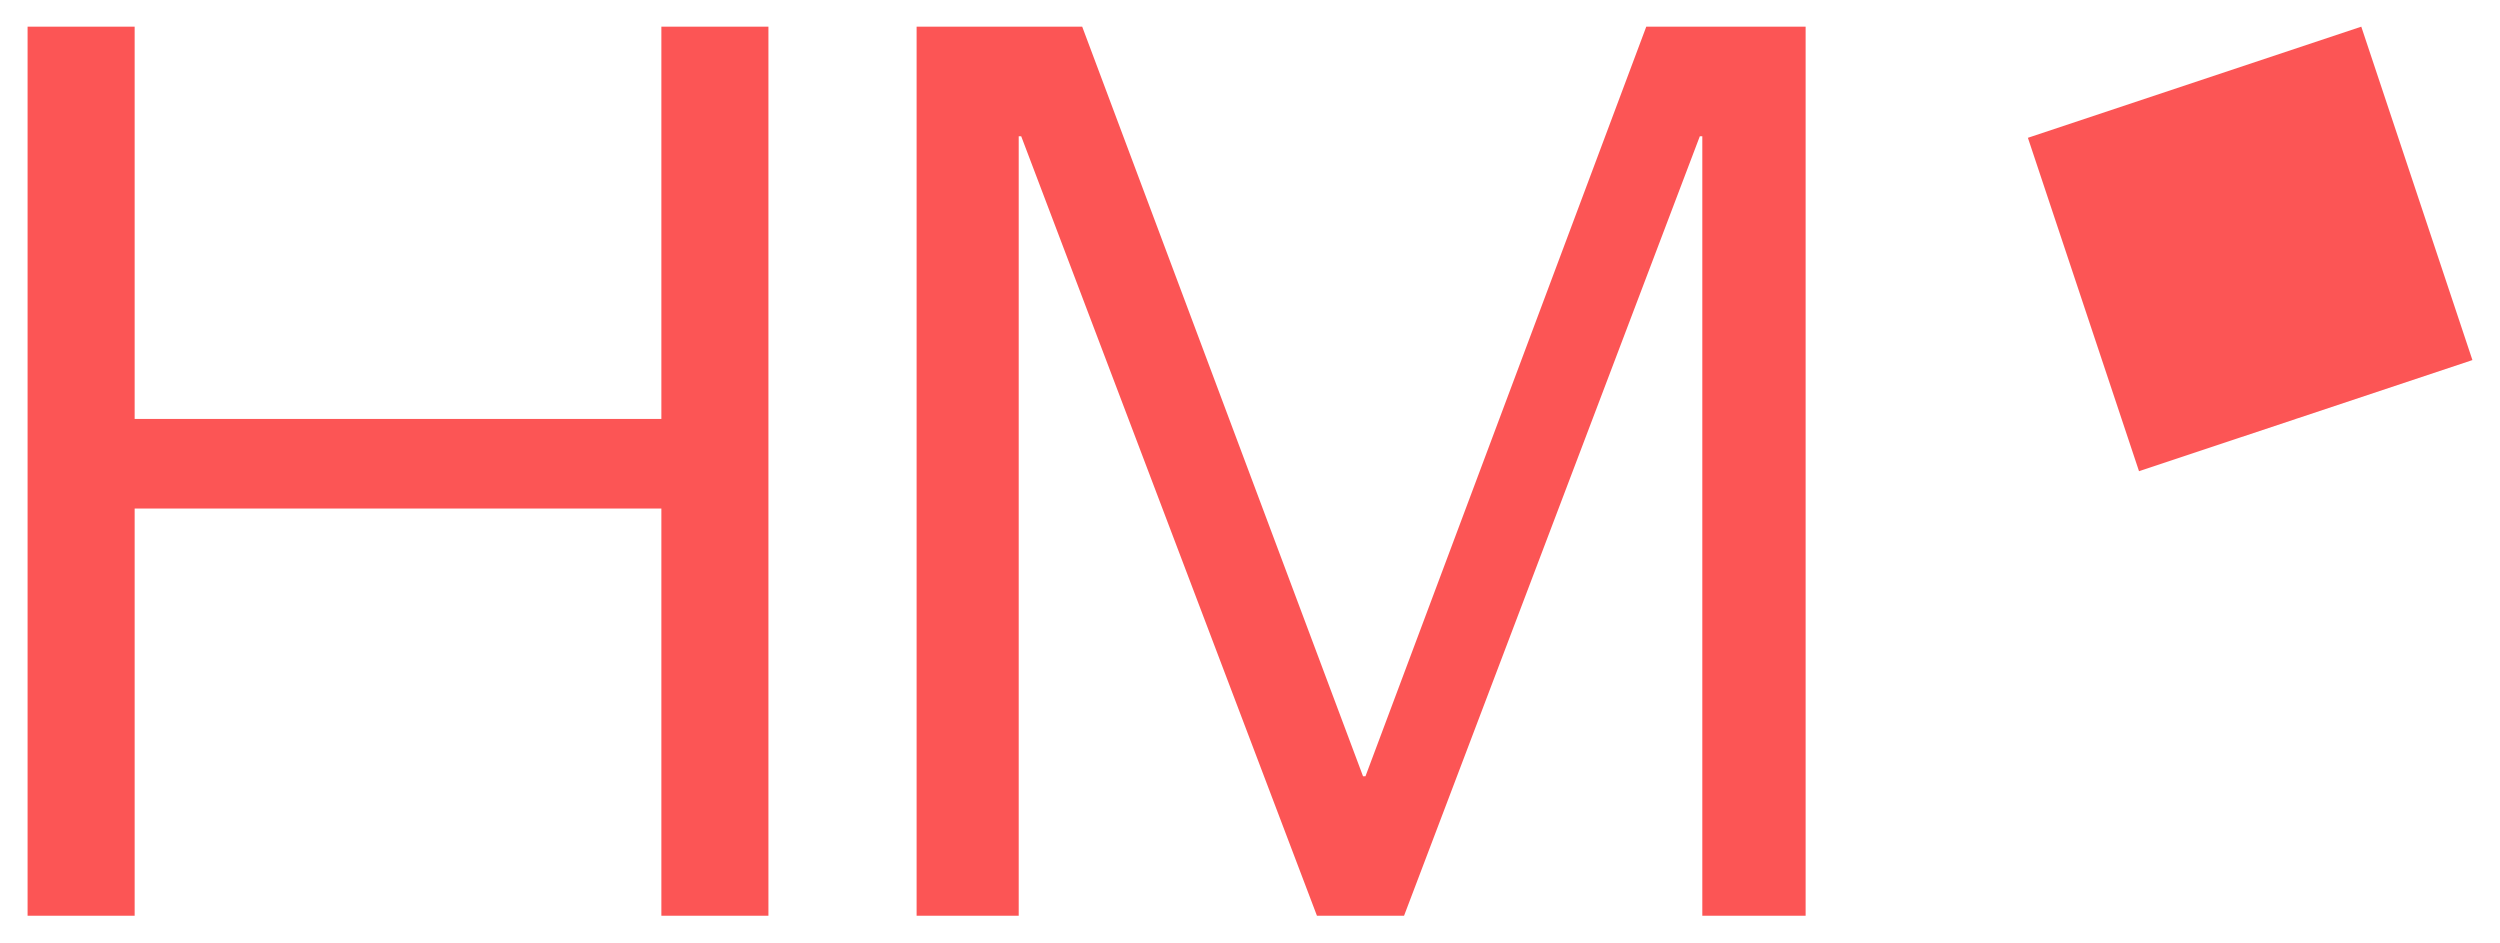
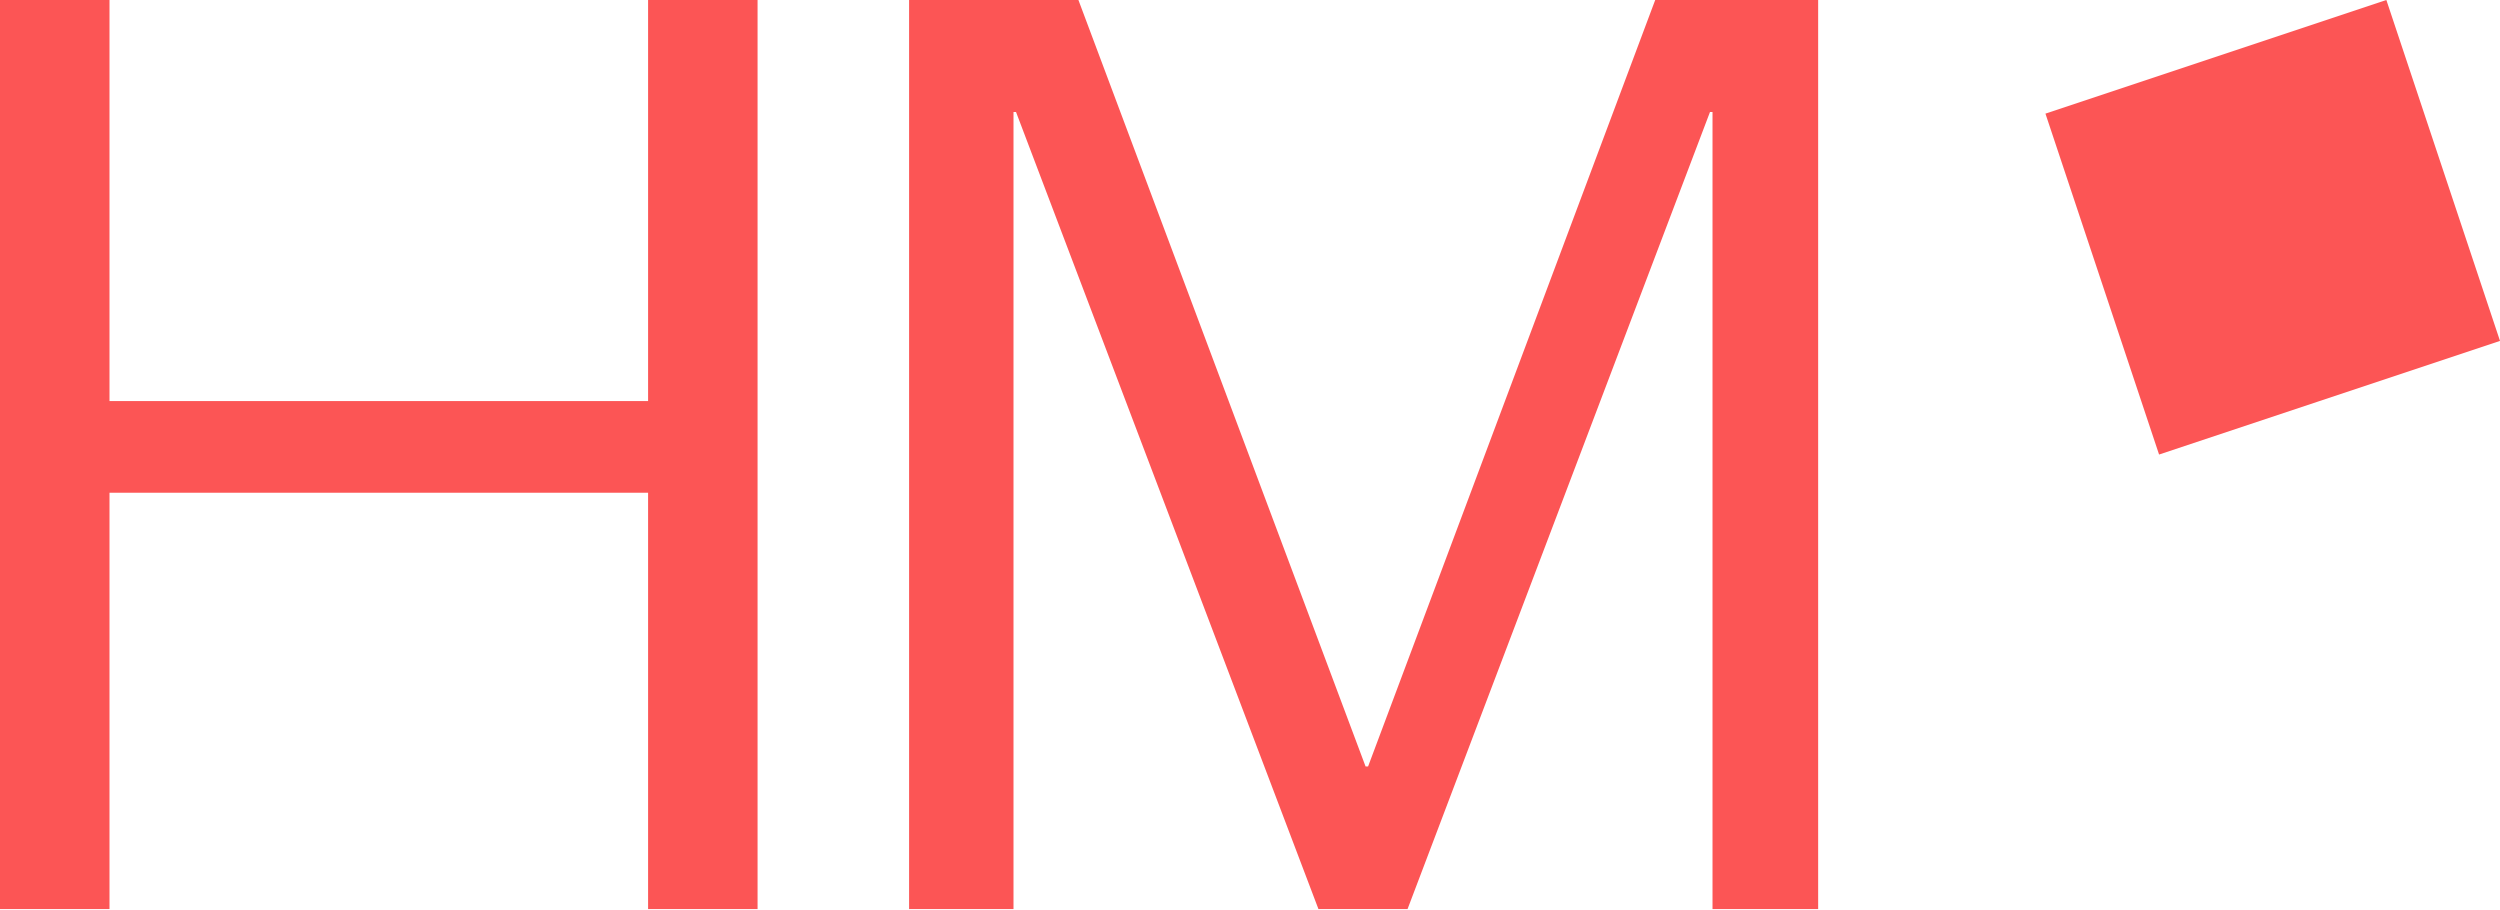
- <svg xmlns="http://www.w3.org/2000/svg" width="768" height="289.5" viewBox="0 0 768 289.5">
-   <path fill-rule="nonzero" fill="rgb(98.822%, 33.333%, 33.333%)" fill-opacity="1" d="M 281.582 8.195 L 281.582 281.305 L 312.949 281.305 L 312.949 41.852 L 313.711 41.852 L 404.562 281.305 L 431.328 281.305 L 522.188 41.852 L 522.949 41.852 L 522.949 281.305 L 554.688 281.305 L 554.688 8.195 L 505.734 8.195 L 419.473 238.465 L 418.723 238.465 L 332.453 8.195 Z M 725.387 8.195 L 622.969 42.332 L 657.105 144.75 L 759.527 110.613 Z M 8.473 8.199 L 8.473 281.305 L 41.367 281.305 L 41.367 156.223 L 203.172 156.223 L 203.172 281.305 L 236.062 281.305 L 236.062 8.199 L 203.172 8.199 L 203.172 128.688 L 41.367 128.688 L 41.367 8.199 Z M 8.473 8.199 " />
+ <svg xmlns="http://www.w3.org/2000/svg" width="751.055" height="273.109" viewBox="0 0 751.055 273.109" version="1.1" id="svg1">
+   <defs id="defs1" />
+   <path fill-rule="nonzero" fill="#fc5555" fill-opacity="1" d="m 273.109,0 v 273.109 h 31.367 V 33.656 h 0.762 l 90.852,239.453 h 26.766 L 513.715,33.656 h 0.762 v 239.453 h 31.738 V 0 H 497.262 L 411,230.27 h -0.75 L 323.98,0 Z M 716.914,0 614.496,34.137 648.633,136.555 751.055,102.418 Z M 0,0.004 V 273.109 H 32.895 V 148.027 H 194.699 v 125.082 h 32.891 V 0.004 H 194.699 V 120.492 H 32.895 V 0.004 Z m 0,0" id="path1" />
</svg>
